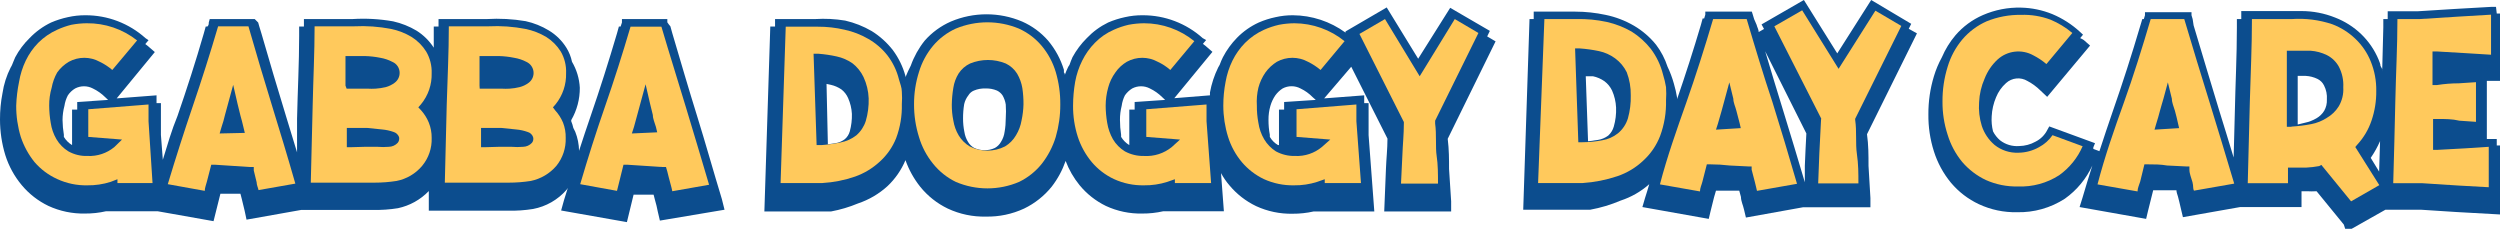
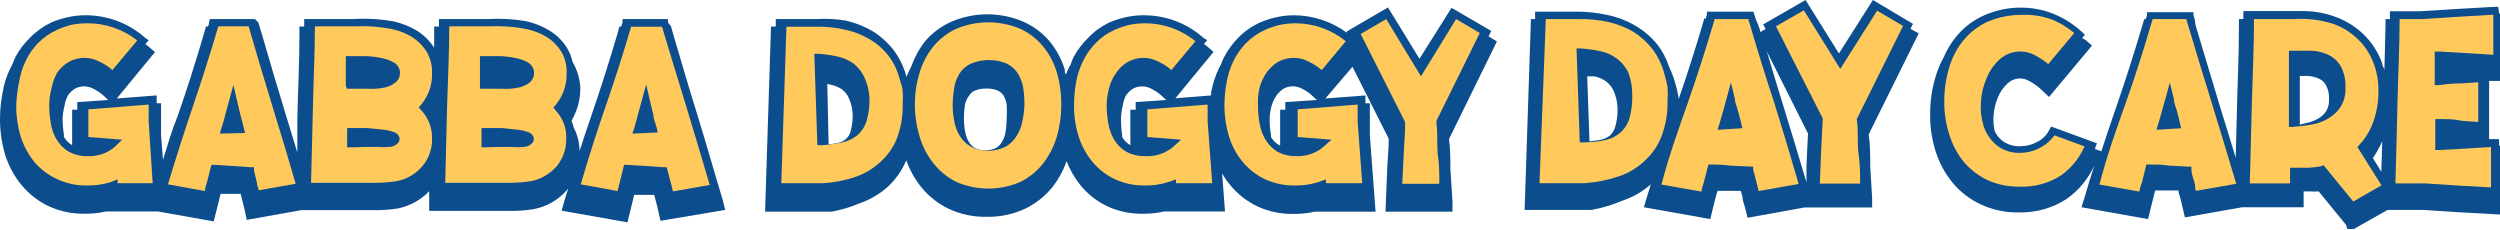
- <svg xmlns="http://www.w3.org/2000/svg" width="131.12" height="11.97" viewBox="0 0 131.12 11.97">
+ <svg xmlns="http://www.w3.org/2000/svg" width="131" height="12" viewBox="0 0 131 12">
  <defs>
    <style>.cls-1{fill:#0c4d8e;}.cls-2{fill:#ffc95c;}</style>
  </defs>
  <g id="Layer_2" data-name="Layer 2">
    <g id="Layer_1-2" data-name="Layer 1">
      <path class="cls-1" d="M37.86,10.44C37.42,9,37,7.49,36.56,6.08s-.86-2.85-1.3-4.34l-.1-.36h0A1.72,1.72,0,0,1,35,1.17L35,1H32.62l0,.18a1.72,1.72,0,0,0-.07.21h-.09l-.1.36c-.44,1.49-.9,2.94-1.38,4.33-.21.61-.41,1.21-.61,1.83a2.81,2.81,0,0,0-.2-1l-.1-.2a2,2,0,0,0-.11-.35l0-.06a3.34,3.34,0,0,0,.45-1.7A3,3,0,0,0,30,3.24a2.23,2.23,0,0,0-.29-.73,2.76,2.76,0,0,0-.92-.91,4,4,0,0,0-1.22-.49A9,9,0,0,0,25.52,1L24.8,1H23v.24a.76.76,0,0,1,0,.15h-.25v.49c0,.21,0,.42,0,.62a2.94,2.94,0,0,0-.9-.89,4.17,4.17,0,0,0-1.23-.49A9,9,0,0,0,18.48,1l-.72,0H15.94v.39h-.25l0,.49c0,1.46-.08,2.91-.11,4.35,0,.58,0,1.17,0,1.76-.2-.64-.39-1.27-.58-1.9-.43-1.4-.86-2.85-1.29-4.34l-.11-.36h0l-.06-.21L13.36,1H11l-.05.18c0,.07,0,.14-.07.21h-.09l-.1.36c-.43,1.49-.9,2.94-1.38,4.33C9,6.83,8.78,7.6,8.54,8.38l-.1-1.3V5.41H8.21V5l-2.09.16,2-2.43-.37-.32-.13-.1.17-.2L7.63,2A4.69,4.69,0,0,0,4.48.8a4.05,4.05,0,0,0-.92.1,4.73,4.73,0,0,0-.88.28A3.9,3.9,0,0,0,1.55,2,4.09,4.09,0,0,0,.8,3c-.06.13-.11.27-.17.41s-.05.08-.07.13A4.39,4.39,0,0,0,.13,4.89,7,7,0,0,0,0,6.27,6.41,6.41,0,0,0,.28,8.14a4.61,4.61,0,0,0,.86,1.57,4.17,4.17,0,0,0,1.4,1.09,4.37,4.37,0,0,0,1.92.4,4.82,4.82,0,0,0,1.1-.12H8.27l2.93.52.36-1.44.5,0,.55,0a2.68,2.68,0,0,0,.07.27l.15.62.1.47,2.87-.51h2.6l1.17,0a7.11,7.11,0,0,0,1.3-.09,3.16,3.16,0,0,0,1.62-.9c0,.17,0,.34,0,.52l0,.51h3l1.17,0a7.11,7.11,0,0,0,1.3-.09,3.08,3.08,0,0,0,1.75-1,.61.61,0,0,1,.07-.1c-.07.21-.13.43-.2.64l-.15.54,3.45.61.35-1.44.5,0,.55,0a2.68,2.68,0,0,1,.07.27,6.23,6.23,0,0,1,.15.62l.11.47L38,11ZM4.05,5.35v.4l-.27,0V7.61l0,0a1.26,1.26,0,0,1-.43-.43s0-.07,0-.11a5.14,5.14,0,0,1-.07-.78,2.94,2.94,0,0,1,.1-.74A1.71,1.71,0,0,1,3.56,5a1.19,1.19,0,0,1,.38-.36,1,1,0,0,1,.93,0,2.38,2.38,0,0,1,.65.46l.15.14Z" />
      <path class="cls-1" d="M76,8.86c0-.52,0-1-.07-1.58l2.51-5.11L78,1.91l.14-.29L76.06.41,74.38,3.08,72.73.39,70.57,1.65l0,.06A4.73,4.73,0,0,0,67.81.8a4,4,0,0,0-.91.1,4.51,4.51,0,0,0-.88.28,3.82,3.82,0,0,0-1.14.8A4.3,4.3,0,0,0,64.14,3a3.42,3.42,0,0,0-.17.4,1,1,0,0,1-.08.14,5,5,0,0,0-.43,1.31c0,.05,0,.1,0,.15l-1.87.15,2-2.43-.37-.32-.13-.1.17-.2L63.08,2A4.69,4.69,0,0,0,59.93.8,4.05,4.05,0,0,0,59,.9a4.73,4.73,0,0,0-.88.28A3.9,3.9,0,0,0,57,2,4.34,4.34,0,0,0,56.25,3c-.06.13-.11.27-.16.41a.57.57,0,0,0-.08.13c-.06.12-.11.25-.16.38,0,0,0-.08-.05-.12l0-.14a4.36,4.36,0,0,0-.83-1.53,3.89,3.89,0,0,0-1.36-1,4.79,4.79,0,0,0-3.74,0,3.93,3.93,0,0,0-1.37,1,4.52,4.52,0,0,0-.73,1.31c-.1.2-.2.4-.28.61l0-.06a4.1,4.1,0,0,0-.66-1.36,4.26,4.26,0,0,0-1.11-1,5,5,0,0,0-1.39-.55A6.94,6.94,0,0,0,42.75,1h-2.1l0,.39h-.25l-.31,9.7h3l.5,0v0A7,7,0,0,0,45,10.67a4.35,4.35,0,0,0,1.55-.91,4,4,0,0,0,.94-1.36,4.82,4.82,0,0,0,.77,1.39,4.18,4.18,0,0,0,1.45,1.15,4.47,4.47,0,0,0,2,.42,4.54,4.54,0,0,0,2-.42,4.21,4.21,0,0,0,1.45-1.15,4.74,4.74,0,0,0,.73-1.35,4.53,4.53,0,0,0,.73,1.27A4.11,4.11,0,0,0,58,10.8a4.29,4.29,0,0,0,1.91.4,4.82,4.82,0,0,0,1.1-.12h3.18l-.15-2a3.62,3.62,0,0,0,.44.64,4.17,4.17,0,0,0,1.4,1.09,4.35,4.35,0,0,0,1.91.4,4.91,4.91,0,0,0,1.11-.12h3.18l-.3-4V5.41h-.23V5l-2.1.16L70.87,3.5l1.9,3.77c0,.53-.06,1.06-.08,1.59l-.09,2.23h3.51l0-.53ZM59.51,5.35v.4l-.28,0V7.61l0,0a1.26,1.26,0,0,1-.43-.43s0-.07,0-.11a5.12,5.12,0,0,1-.06-.78,2.94,2.94,0,0,1,.09-.74A1.71,1.71,0,0,1,59,5a1.3,1.3,0,0,1,.38-.36,1,1,0,0,1,.93,0,2.38,2.38,0,0,1,.65.46l.15.14ZM52.58,5a1.36,1.36,0,0,1,.17.48,5.46,5.46,0,0,1,0,.73,4,4,0,0,1-.06.7,1.29,1.29,0,0,1-.19.53.82.82,0,0,1-.32.32,1.28,1.28,0,0,1-1.08,0,.85.85,0,0,1-.33-.32,1.4,1.4,0,0,1-.19-.52,3.49,3.49,0,0,1-.07-.71,4.38,4.38,0,0,1,.06-.75A1.15,1.15,0,0,1,50.79,5a.6.6,0,0,1,.29-.25,1.41,1.41,0,0,1,.61-.11,1.4,1.4,0,0,1,.6.11A.74.74,0,0,1,52.58,5Zm-9-.55a1.61,1.61,0,0,1,.55.24,1.16,1.16,0,0,1,.35.45,2.34,2.34,0,0,1,.2.83,3.15,3.15,0,0,1-.11.92.83.83,0,0,1-.26.41,1.1,1.1,0,0,1-.49.21l-.4.06L43.35,4.4Zm23.77.9v.4l-.27,0V7.61l-.05,0a1.18,1.18,0,0,1-.43-.43s0-.07,0-.11a4.11,4.11,0,0,1-.07-.78,2.55,2.55,0,0,1,.1-.74A1.92,1.92,0,0,1,66.89,5a1.43,1.43,0,0,1,.38-.36,1,1,0,0,1,.94,0,2.21,2.21,0,0,1,.64.46l.16.14Z" />
      <path class="cls-1" d="M100.11,1.51l.13-.26L98.14,0l-1.78,2.8L94.61,0,92.39,1.28l.13.24-.28.16c0-.13-.08-.25-.11-.38L92,1h0l-.06-.2L91.88.61H89.44l0,.16-.06.2h-.08l-.09.33c-.39,1.32-.81,2.62-1.25,3.9V5.12a6.11,6.11,0,0,0-.17-.74,5.36,5.36,0,0,0-.33-.88,3.93,3.93,0,0,0-.6-1.15,4.25,4.25,0,0,0-1.16-1A4.93,4.93,0,0,0,84.21.78,7.66,7.66,0,0,0,82.62.61H80.44V1h-.22l-.33,10h3.06l.45,0v0A7.51,7.51,0,0,0,85,10.52a4.27,4.27,0,0,0,1.5-.86c-.07.24-.14.48-.22.72l-.14.48,3.48.62.1-.42q.09-.37.18-.72L90,10l.59,0,.63,0,.09.33c0,.22.11.43.16.66l.1.42,3-.54v0H98.1l0-.48L98,8.7c0-.55,0-1.11-.08-1.66l2.62-5.29ZM83.55,4a1.63,1.63,0,0,1,.6.26,1.31,1.31,0,0,1,.4.49,2.48,2.48,0,0,1,.21.89,3.17,3.17,0,0,1-.12,1,1,1,0,0,1-.29.47,1.21,1.21,0,0,1-.55.23l-.51.07L83.17,4ZM94.66,8.7l0,.86c-.38-1.27-.75-2.52-1.13-3.74-.31-1-.63-2.06-.95-3.13L94.74,7C94.71,7.58,94.68,8.14,94.66,8.7Z" />
      <path class="cls-1" d="M130.91.36l-.24,0-1.93.11-1.92.12h-1.59V1H125v.44l-.06,2.32s0-.09,0-.14l-.09-.17c0-.1-.06-.22-.1-.33a4,4,0,0,0-.91-1.33,4.11,4.11,0,0,0-1.37-.87A4.77,4.77,0,0,0,120.7.58h-.58l-.57,0h-2V1h-.23v.44c0,1.52-.08,3-.11,4.54l-.06,2.28c-.25-.81-.49-1.62-.74-2.41-.45-1.46-.9-3-1.36-4.52L115,1h0l-.06-.2,0-.16h-2.44l0,.16-.06.2h-.08l-.1.33c-.45,1.53-.94,3.05-1.45,4.51-.24.69-.47,1.39-.7,2.09l-.32-.12,0-.08.09-.22-2.4-.88-.1.18a1.38,1.38,0,0,1-.62.62,1.82,1.82,0,0,1-.86.23,1.45,1.45,0,0,1-1-.3,1.54,1.54,0,0,1-.37-.47,2.56,2.56,0,0,1-.07-.79,2.93,2.93,0,0,1,.23-1,2,2,0,0,1,.52-.74.94.94,0,0,1,1.13-.11,2.84,2.84,0,0,1,.68.5l.35.33,2.25-2.69-.33-.29A.94.94,0,0,0,109.1,2l.15-.18-.16-.15a5,5,0,0,0-1.45-.93A4.62,4.62,0,0,0,106,.4a4.71,4.71,0,0,0-2,.39,4,4,0,0,0-1.44,1.06A4.51,4.51,0,0,0,101.85,3a5.17,5.17,0,0,0-.42,1,6.71,6.71,0,0,0-.29,2,6.16,6.16,0,0,0,.29,1.94,4.91,4.91,0,0,0,.89,1.64,4.29,4.29,0,0,0,1.47,1.13,4.5,4.5,0,0,0,2,.42,4.41,4.41,0,0,0,2.51-.71,4.37,4.37,0,0,0,1.44-1.74c-.18.56-.35,1.12-.52,1.7l-.15.48,3.49.62.1-.42.18-.72.09-.36.58,0,.64,0c0,.11.05.22.08.33s.11.43.16.66l.1.42,3-.53h3.22l0-.47c0-.12,0-.24,0-.36l.28,0a4.38,4.38,0,0,0,.51,0l1.43,1.75L123,12h.34l1.77-1h1.87l1.85.12,2.33.13V7.63l-.21,0V7.29l-.24,0h-.28V4.24l-.2,0v0l.45,0,.48,0V.71h-.21ZM124.78,9l-.44-.72a5.37,5.37,0,0,0,.49-.88C124.81,8,124.8,8.49,124.78,9Zm-4.27-2.47,0-1.26q0-.63,0-1.29l.42,0a1.61,1.61,0,0,1,.62.16.75.75,0,0,1,.34.34,1.4,1.4,0,0,1,.15.74,1.09,1.09,0,0,1-.14.59,1.15,1.15,0,0,1-.4.39,2,2,0,0,1-.62.24Z" />
      <path class="cls-2" d="M6.16,9.4l0,.2H8L7.79,6.36V5.48l-3.16.25V7.18l1.77.14L6,7.71a2.05,2.05,0,0,1-1.41.47,1.92,1.92,0,0,1-1-.24,1.84,1.84,0,0,1-.63-.64,2.37,2.37,0,0,1-.3-.86,5.47,5.47,0,0,1-.08-.9,3.19,3.19,0,0,1,.13-.94A2.56,2.56,0,0,1,3,3.8a2,2,0,0,1,.61-.56,1.68,1.68,0,0,1,1.62,0,3,3,0,0,1,.66.43L7.19,2.12a4.18,4.18,0,0,0-2.64-.9,4.45,4.45,0,0,0-.81.08A4.2,4.2,0,0,0,3,1.56a3.33,3.33,0,0,0-1,.69,3.54,3.54,0,0,0-.65.93A4.14,4.14,0,0,0,1,4.29,7.45,7.45,0,0,0,.85,5.54a5.51,5.51,0,0,0,.24,1.64A4.21,4.21,0,0,0,1.81,8.5,3.43,3.43,0,0,0,3,9.39a3.57,3.57,0,0,0,1.58.33,3.86,3.86,0,0,0,1.22-.18Z" />
      <path class="cls-2" d="M8.8,9.66l1.94.35c0-.16.07-.32.11-.48l.23-.89h.2l.92.06.92.06h.19l0,.18.15.62c0,.14.07.27.1.41l1.93-.34c-.4-1.4-.81-2.75-1.22-4.08s-.83-2.74-1.24-4.17H11.44c-.42,1.43-.87,2.84-1.33,4.19S9.21,8.3,8.8,9.66Zm2.82-3q.11-.32.18-.63l.43-1.58.23,1,.15.61c.06.2.11.41.16.62l.07.29L11.52,7Z" />
      <path class="cls-2" d="M20.8,9.49a2.34,2.34,0,0,0,1.34-.79,2.17,2.17,0,0,0,.5-1.47,2.07,2.07,0,0,0-.15-.8,2.23,2.23,0,0,0-.4-.64l-.15-.16.14-.16a2.45,2.45,0,0,0,.56-1.63,2.1,2.1,0,0,0-.29-1.14,2.4,2.4,0,0,0-.76-.76,3.37,3.37,0,0,0-1.07-.42,8,8,0,0,0-1.95-.14l-.73,0H16.5c0,1.38-.07,2.74-.1,4.11s-.07,2.72-.1,4.09l3.34,0A7.45,7.45,0,0,0,20.8,9.49Zm-2.68-5c0-.21,0-.43,0-.63s0-.41,0-.61V2.94h.26l.76,0a4.76,4.76,0,0,1,.8.09,2.15,2.15,0,0,1,.65.22.62.62,0,0,1,.37.57.64.64,0,0,1-.26.52,1.38,1.38,0,0,1-.47.23,3.23,3.23,0,0,1-.53.08,3.4,3.4,0,0,1-.42,0h-1.1Zm.3,3.23h-.23v-.5a1.62,1.62,0,0,0,0-.22l0-.29.29,0c.24,0,.5,0,.78,0l.78.08a2.47,2.47,0,0,1,.6.13.44.44,0,0,1,.29.27.35.35,0,0,1-.07.3.65.65,0,0,1-.47.21,3.49,3.49,0,0,1-.59,0l-.67,0Z" />
      <path class="cls-2" d="M27.84,9.49a2.41,2.41,0,0,0,1.34-.79,2.21,2.21,0,0,0,.49-1.47,2.07,2.07,0,0,0-.14-.8,2.26,2.26,0,0,0-.41-.64L29,5.63l.14-.16a2.49,2.49,0,0,0,.55-1.63,2.09,2.09,0,0,0-.28-1.14,2.4,2.4,0,0,0-.76-.76,3.43,3.43,0,0,0-1.08-.42,8,8,0,0,0-1.95-.14l-.72,0H23.54c0,1.38-.07,2.74-.11,4.11s-.06,2.72-.1,4.09l3.35,0A7.45,7.45,0,0,0,27.84,9.49Zm-2.69-5c0-.21,0-.43,0-.63s0-.41,0-.61V2.94h.26l.76,0a4.64,4.64,0,0,1,.79.09,2.13,2.13,0,0,1,.66.22.64.64,0,0,1,.11,1.09,1.34,1.34,0,0,1-.48.23,3,3,0,0,1-.52.08,3.4,3.4,0,0,1-.42,0H25.16Zm.31,3.23h-.23v-.5c0-.07,0-.15,0-.22l0-.29.28,0c.25,0,.51,0,.79,0l.77.08a2.36,2.36,0,0,1,.6.13.42.42,0,0,1,.29.27.33.33,0,0,1-.06.3.65.65,0,0,1-.47.21,3.54,3.54,0,0,1-.6,0l-.67,0Z" />
      <path class="cls-2" d="M34.69,1.4H33.07c-.42,1.43-.87,2.84-1.34,4.19s-.9,2.71-1.3,4.07l1.93.35.12-.48.22-.89h.21l.92.06.91.06h.19L35,9c.05.2.1.41.16.62s.07.27.1.41l1.93-.34c-.41-1.4-.82-2.75-1.22-4.08S35.11,2.83,34.69,1.4ZM33.14,7l.11-.34L33.43,6l.43-1.58.23,1,.15.61c0,.2.1.41.16.62l.07.29Z" />
      <path class="cls-2" d="M46.14,8.48A3.32,3.32,0,0,0,47,7.25a4.75,4.75,0,0,0,.3-1.79,4.62,4.62,0,0,0,0-.65c0-.21-.09-.43-.15-.64a3.42,3.42,0,0,0-.61-1.27,3.45,3.45,0,0,0-1-.86,4.21,4.21,0,0,0-1.24-.48,6,6,0,0,0-1.41-.16H41.21l-.27,8.2,2.19,0a6.4,6.4,0,0,0,1.72-.34A3.75,3.75,0,0,0,46.14,8.48Zm-3.06-.87h-.25l-.16-4.79.27,0a6.85,6.85,0,0,1,.94.14,2.3,2.3,0,0,1,.83.36,2,2,0,0,1,.58.72,2.93,2.93,0,0,1,.27,1.12v0a3.81,3.81,0,0,1-.15,1.18,1.66,1.66,0,0,1-.5.76,1.93,1.93,0,0,1-.82.37A7.44,7.44,0,0,1,43.08,7.61Z" />
      <path class="cls-2" d="M55.37,7.19a6,6,0,0,0,.24-1.71,5.84,5.84,0,0,0-.24-1.71,3.87,3.87,0,0,0-.73-1.36,3.39,3.39,0,0,0-1.2-.91,4.32,4.32,0,0,0-3.31,0,3.39,3.39,0,0,0-1.2.91,3.87,3.87,0,0,0-.73,1.36,5.52,5.52,0,0,0-.26,1.71,5.66,5.66,0,0,0,.26,1.71,4,4,0,0,0,.74,1.4,3.46,3.46,0,0,0,1.19.95,4.22,4.22,0,0,0,3.32,0,3.46,3.46,0,0,0,1.19-.95A4.34,4.34,0,0,0,55.37,7.19Zm-1.79-.88a2.21,2.21,0,0,1-.29.78,1.64,1.64,0,0,1-.58.59,2.05,2.05,0,0,1-1.85,0,1.69,1.69,0,0,1-.58-.58A2.21,2.21,0,0,1,50,6.32a4,4,0,0,1-.08-.84A5.85,5.85,0,0,1,50,4.61a2,2,0,0,1,.28-.76,1.46,1.46,0,0,1,.6-.52,2.47,2.47,0,0,1,1.87,0,1.43,1.43,0,0,1,.6.54,2.23,2.23,0,0,1,.27.75,5.57,5.57,0,0,1,.06.85A4.57,4.57,0,0,1,53.58,6.31Z" />
      <path class="cls-2" d="M57.26,8.5a3.43,3.43,0,0,0,1.16.89A3.6,3.6,0,0,0,60,9.72a3.86,3.86,0,0,0,1.22-.18l.4-.14,0,.2h1.9l-.24-3.24V5.48l-3.16.25V7.18l1.77.14-.43.39A2.1,2.1,0,0,1,60,8.18a2,2,0,0,1-1-.24,1.84,1.84,0,0,1-.63-.64,2.58,2.58,0,0,1-.3-.86,5.47,5.47,0,0,1-.08-.9,3.56,3.56,0,0,1,.13-.94,2.37,2.37,0,0,1,.38-.8,1.89,1.89,0,0,1,.6-.56,1.68,1.68,0,0,1,1.62,0,2.75,2.75,0,0,1,.66.43l1.26-1.51A4.16,4.16,0,0,0,60,1.22a4.54,4.54,0,0,0-.81.08,4.1,4.1,0,0,0-.77.26,3.08,3.08,0,0,0-1,.69,3.57,3.57,0,0,0-.66.93,4.14,4.14,0,0,0-.37,1.11,7.45,7.45,0,0,0-.11,1.25,5.21,5.21,0,0,0,.25,1.64A4,4,0,0,0,57.26,8.5Z" />
      <path class="cls-2" d="M67.89,1.22a4.45,4.45,0,0,0-.81.08,4.2,4.2,0,0,0-.78.26,3.33,3.33,0,0,0-1,.69,3.57,3.57,0,0,0-.66.93,4.13,4.13,0,0,0-.36,1.11,6.54,6.54,0,0,0-.12,1.25,5.52,5.52,0,0,0,.25,1.64,3.84,3.84,0,0,0,.72,1.32,3.49,3.49,0,0,0,1.15.89,3.64,3.64,0,0,0,1.59.33,3.8,3.8,0,0,0,1.21-.18l.4-.14,0,.2h1.9l-.24-3.24V5.48L68,5.73V7.18l1.77.14-.44.39a2.05,2.05,0,0,1-1.41.47,2,2,0,0,1-1-.24,1.9,1.9,0,0,1-.62-.64,2.37,2.37,0,0,1-.3-.86,4.56,4.56,0,0,1-.08-.9A3.19,3.19,0,0,1,66,4.6a2.56,2.56,0,0,1,.37-.8,2.12,2.12,0,0,1,.6-.56,1.7,1.7,0,0,1,1.63,0,3.21,3.21,0,0,1,.66.43l1.26-1.51A4.2,4.2,0,0,0,67.89,1.22Z" />
      <path class="cls-2" d="M72.64,1l-1.34.78,2.33,4.62v.06c0,.58-.06,1.15-.08,1.72l-.07,1.45h1.94c0-.48,0-1-.07-1.45s0-1.13-.08-1.7V6.39l0-.06,2.27-4.6L76.3,1,74.46,4Z" />
      <path class="cls-2" d="M86.19,8.42a3.4,3.4,0,0,0,.88-1.29,5,5,0,0,0,.31-1.87,5.09,5.09,0,0,0,0-.69,5,5,0,0,0-.16-.67,3.71,3.71,0,0,0-.64-1.34,4,4,0,0,0-1-.9,4.7,4.7,0,0,0-1.31-.51A6.73,6.73,0,0,0,82.69,1H81L80.67,9.6l2.34,0a7.16,7.16,0,0,0,1.82-.36A3.69,3.69,0,0,0,86.19,8.42ZM83,7.46h-.22l-.17-4.92.25,0a7.46,7.46,0,0,1,1,.14,2.2,2.2,0,0,1,.85.38,2,2,0,0,1,.61.73A3.24,3.24,0,0,1,85.53,5V5a4.06,4.06,0,0,1-.15,1.21,1.63,1.63,0,0,1-.52.78,1.79,1.79,0,0,1-.84.37A5.65,5.65,0,0,1,83,7.46Z" />
      <path class="cls-2" d="M91.61,1H89.85c-.44,1.49-.92,3-1.41,4.39s-1,2.82-1.38,4.28l2.1.37c0-.18.09-.35.13-.52l.23-.9h.19q.5,0,1,.06l1,.05h.16l0,.17c.06.21.11.43.17.65s.07.31.11.46l2.1-.37q-.64-2.21-1.29-4.29C92.49,3.94,92.05,2.49,91.61,1ZM90,6.8l.1-.31c.07-.23.13-.45.19-.66l.18-.66.23-.85.21.86c0,.21.11.42.16.63l.17.65.06.26Z" />
      <path class="cls-2" d="M95.51,6.28l-.09,1.78-.06,1.56h2.11c0-.52,0-1-.08-1.55s0-1.18-.09-1.78V6.23l2.42-4.87L98.36.56,96.43,3.61,94.52.54l-1.46.84,2.46,4.84Z" />
      <path class="cls-2" d="M109.23,7.67l-1.58-.58a2,2,0,0,1-.71.63,2.24,2.24,0,0,1-1.08.29,1.88,1.88,0,0,1-1.25-.41,2.22,2.22,0,0,1-.67-1,3.36,3.36,0,0,1-.14-1.24,3.41,3.41,0,0,1,.29-1.24,2.7,2.7,0,0,1,.68-1,1.62,1.62,0,0,1,1.87-.22,3.59,3.59,0,0,1,.69.46l1.36-1.63a4.38,4.38,0,0,0-1.15-.7A4,4,0,0,0,106,.78a4.57,4.57,0,0,0-1.81.34,3.57,3.57,0,0,0-1.27.95,4,4,0,0,0-.77,1.43,6,6,0,0,0-.27,1.83,5.47,5.47,0,0,0,.27,1.74,4.13,4.13,0,0,0,.76,1.42,3.74,3.74,0,0,0,1.24.95,3.92,3.92,0,0,0,1.69.34A3.72,3.72,0,0,0,108,9.19,3.66,3.66,0,0,0,109.23,7.67Z" />
      <path class="cls-2" d="M115.07,10l2.11-.37c-.44-1.47-.87-2.9-1.3-4.29S115,2.49,114.56,1H112.8c-.44,1.49-.91,3-1.41,4.39s-1,2.82-1.38,4.28l2.1.37c0-.18.09-.35.14-.52l.22-.9h.19c.33,0,.65,0,1,.06l1,.05h.17l0,.17c0,.21.1.43.16.65S115,9.87,115.07,10ZM113,6.8l.09-.31c.07-.23.14-.45.19-.66s.13-.43.19-.66l.23-.85.21.86c0,.21.1.42.16.63s.11.43.16.65l.06.26Z" />
      <path class="cls-2" d="M121.75,8.65l1.56,1.91,1.48-.85-1.26-2,.11-.13a3.51,3.51,0,0,0,.74-1.25,4.64,4.64,0,0,0,.25-1.56,3.93,3.93,0,0,0-.29-1.55,3.38,3.38,0,0,0-.8-1.18,3.57,3.57,0,0,0-1.22-.77A5.48,5.48,0,0,0,120.2,1l-.58,0h-1.51c0,1.44-.07,2.88-.11,4.31s-.07,2.86-.11,4.3H120V9.42c0-.13,0-.26,0-.39l0-.24h.24l.72,0a5.05,5.05,0,0,0,.68-.08Zm-1.57-2-.24,0V6.42c0-.6,0-1.19,0-1.77s0-1.16,0-1.76V2.66h.24c.33,0,.65,0,1,0a2.32,2.32,0,0,1,.86.23,1.48,1.48,0,0,1,.63.61,2.09,2.09,0,0,1,.23,1.08,1.74,1.74,0,0,1-.24,1,1.78,1.78,0,0,1-.62.6,2.28,2.28,0,0,1-.82.33A8.08,8.08,0,0,1,120.18,6.64Z" />
      <path class="cls-2" d="M126.91,1h-1.17c0,1.44-.08,2.88-.11,4.31s-.07,2.86-.11,4.3h1.54l1.86.12,1.61.09V7.7l-1.23.08-1.46.08-.23,0V7.65c0-.2,0-.39,0-.58s0-.38,0-.57V6.24l.25,0c.38,0,.76,0,1.13.09l.87.06V4.31l-.9.06q-.57,0-1.14.09l-.24,0V4.24c0-.22,0-.43,0-.65s0-.43,0-.64V2.7h.25l1.53.09,1.29.08V.77l-1.69.1Z" />
    </g>
  </g>
</svg>
